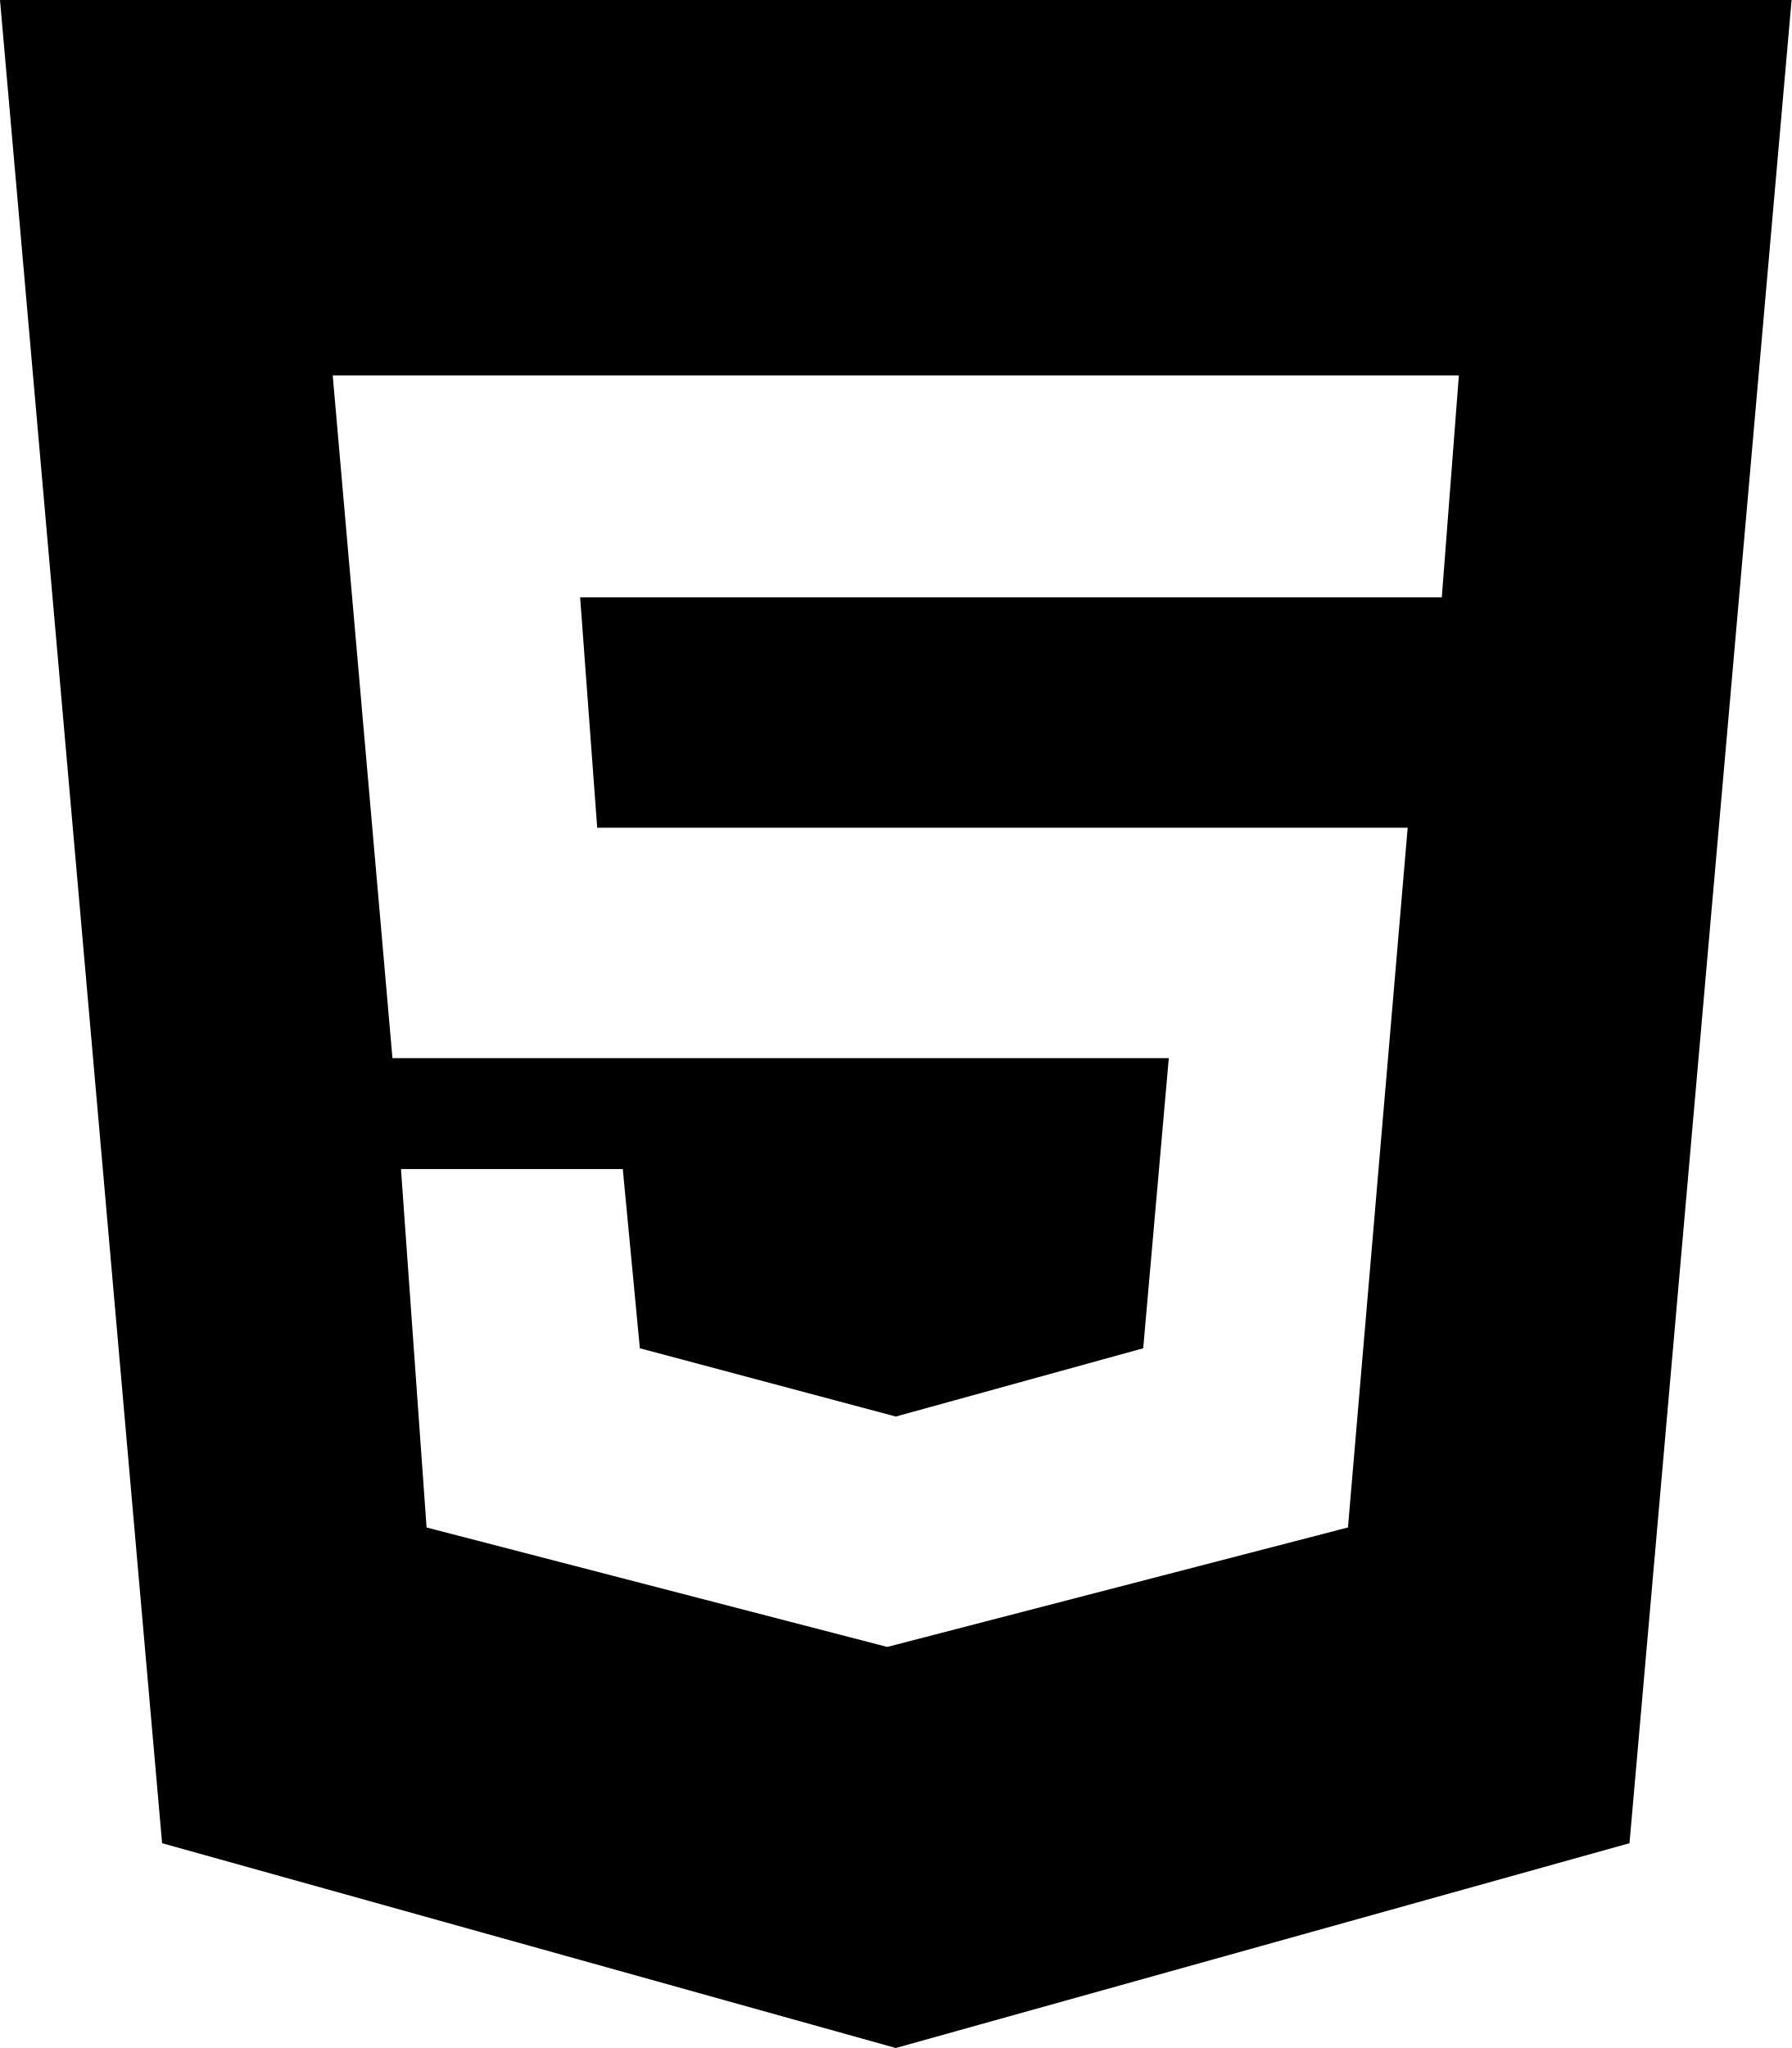
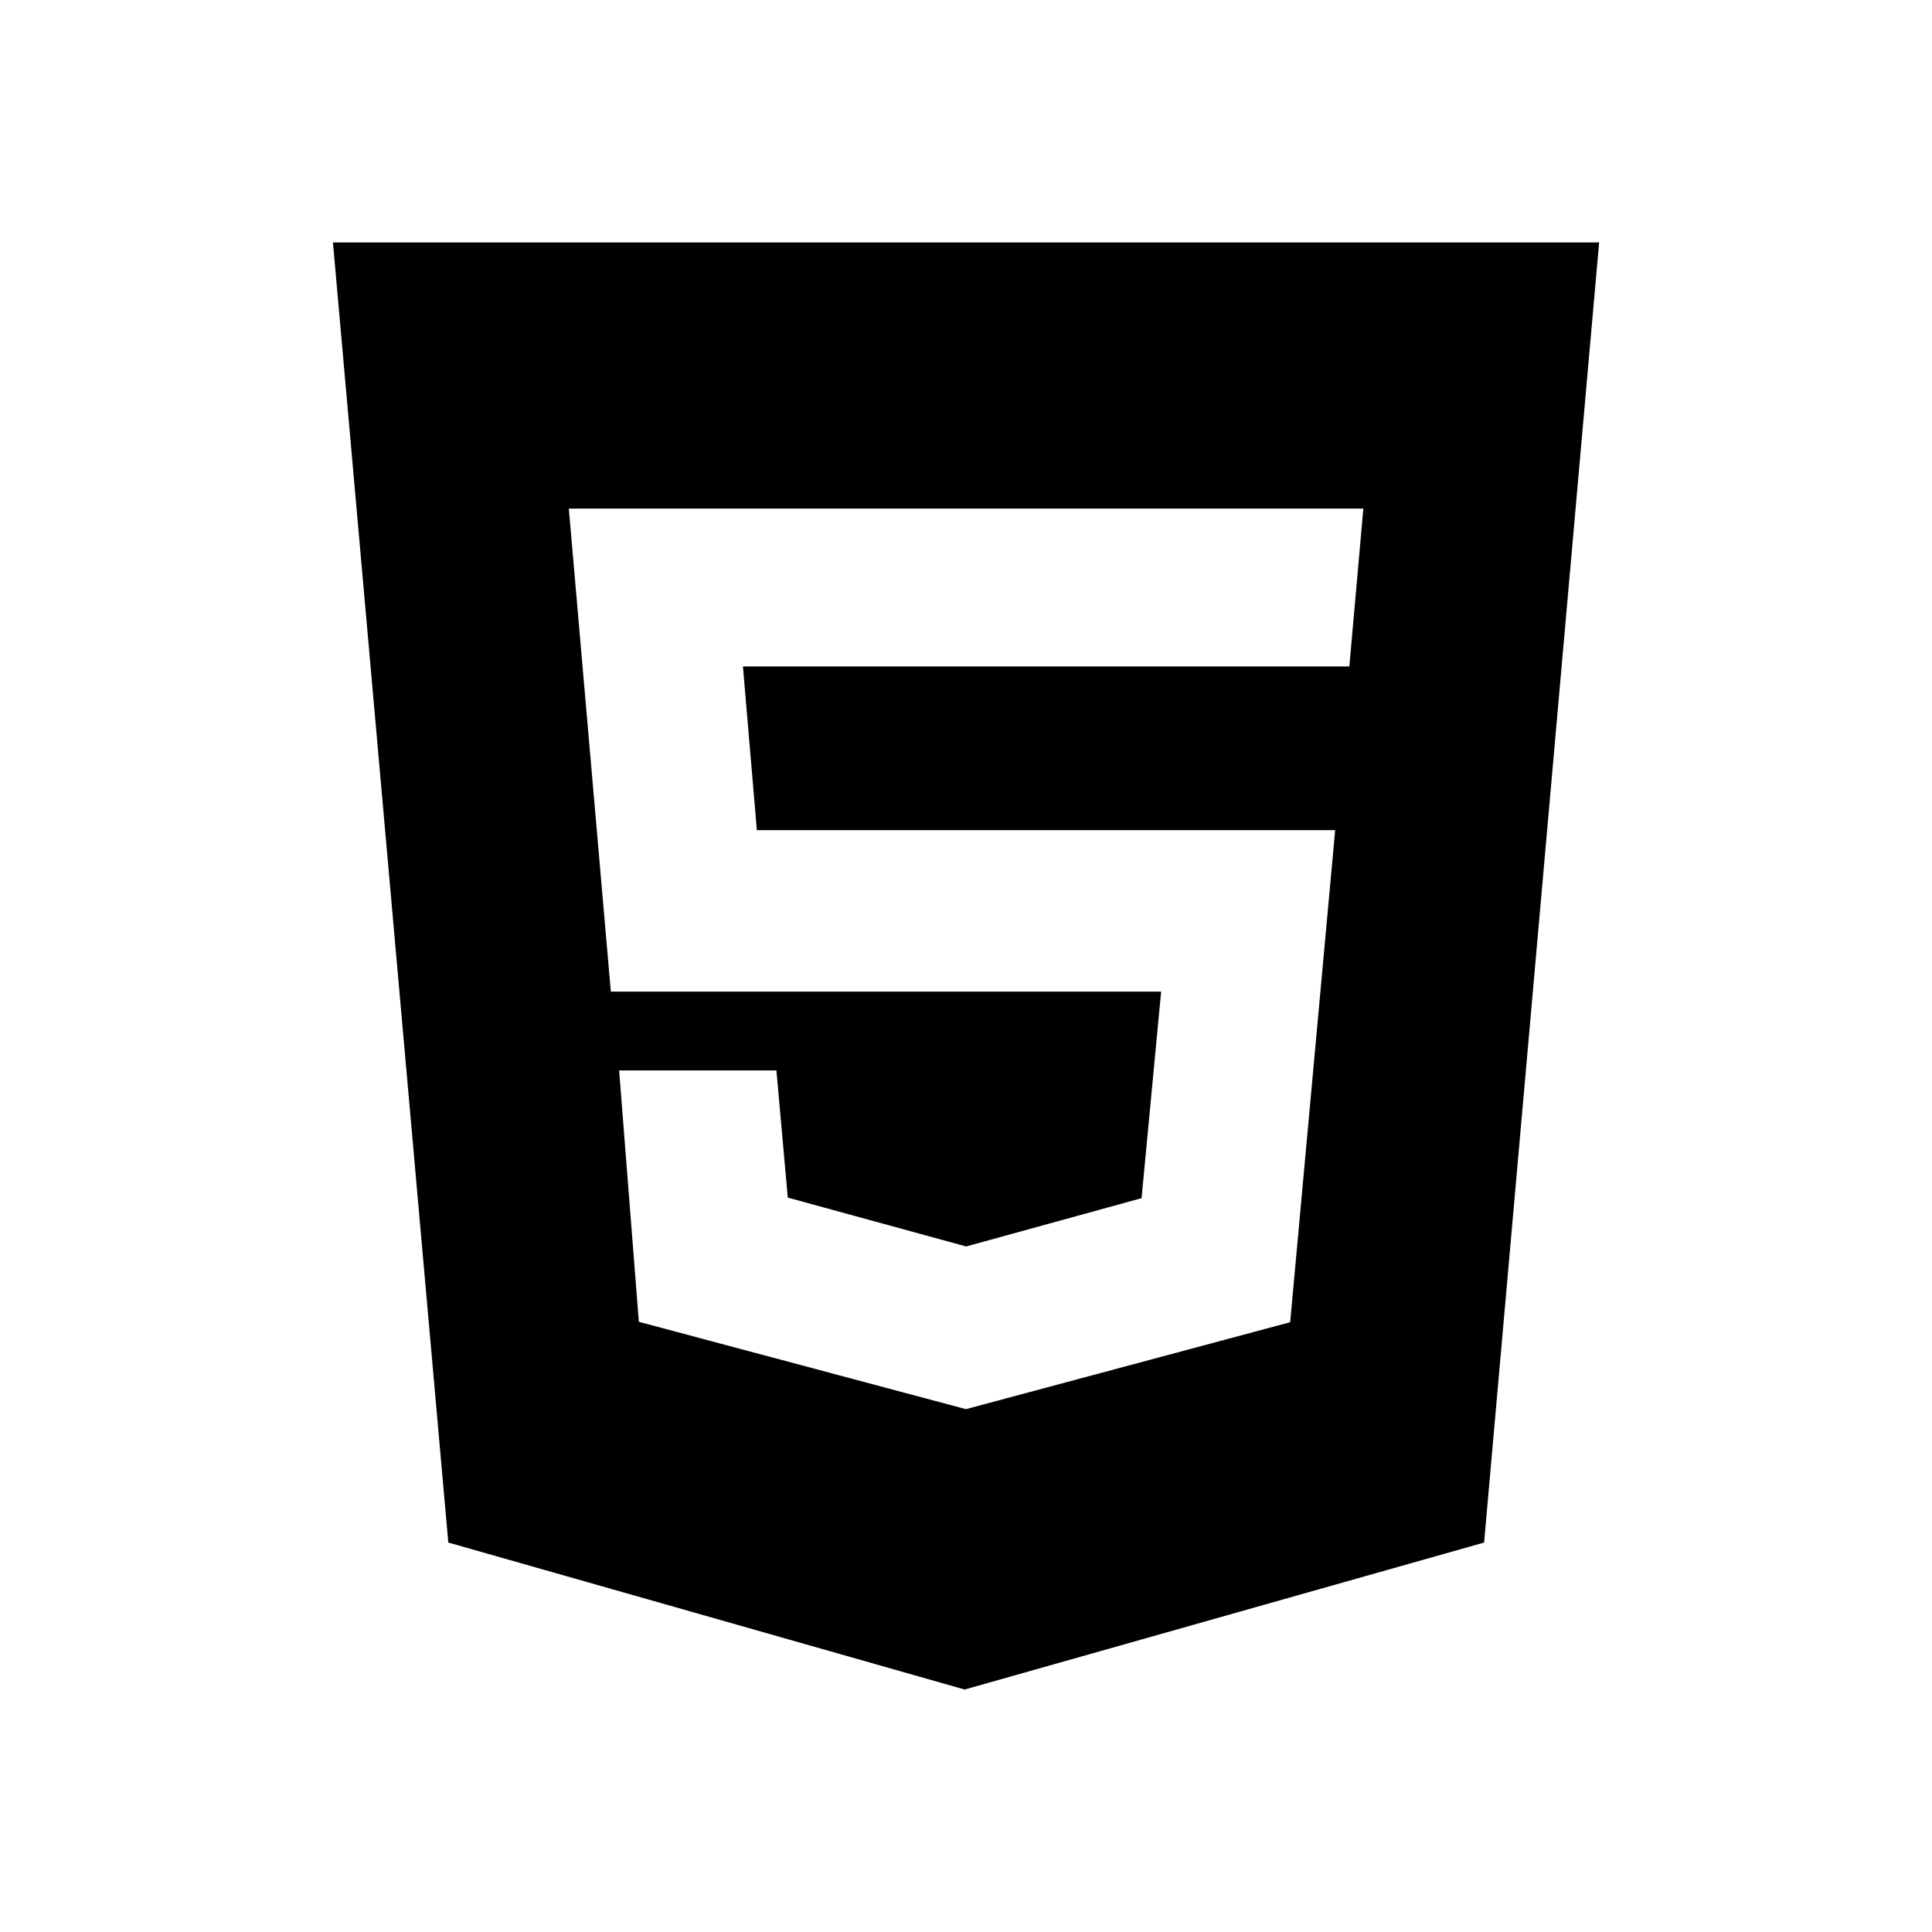
- <svg xmlns="http://www.w3.org/2000/svg" viewBox="0 0 21 24">
-   <path d="M10.5,24l-8.6-2.4L0,0h21l-1.9,21.6L10.5,24z M4.7,13.7l0.3,4.2l5.4,1.4l5.4-1.4l0.7-8.2H7L6.8,7h10.1l0.2-2.6H3.9l0.7,8     h9.1l-0.3,3.4l-2.9,0.8l-3-0.8l-0.2-2.1H4.7z" />
+ <svg xmlns="http://www.w3.org/2000/svg" viewBox="0 0 24 24">
+   <path d="M11.983 20.988L5.569 19.162L4.136 3.012H19.865L18.436 19.162L11.983 20.988ZM7.691 13.297L7.936 16.42L11.999 17.505L16.027 16.425L16.586 10.312H9.402L9.229 8.279H16.762L16.936 6.318H7.066L7.588 12.318H14.424L14.181 14.884L12.002 15.484L9.786 14.877L9.645 13.297H7.691Z" />
</svg>
